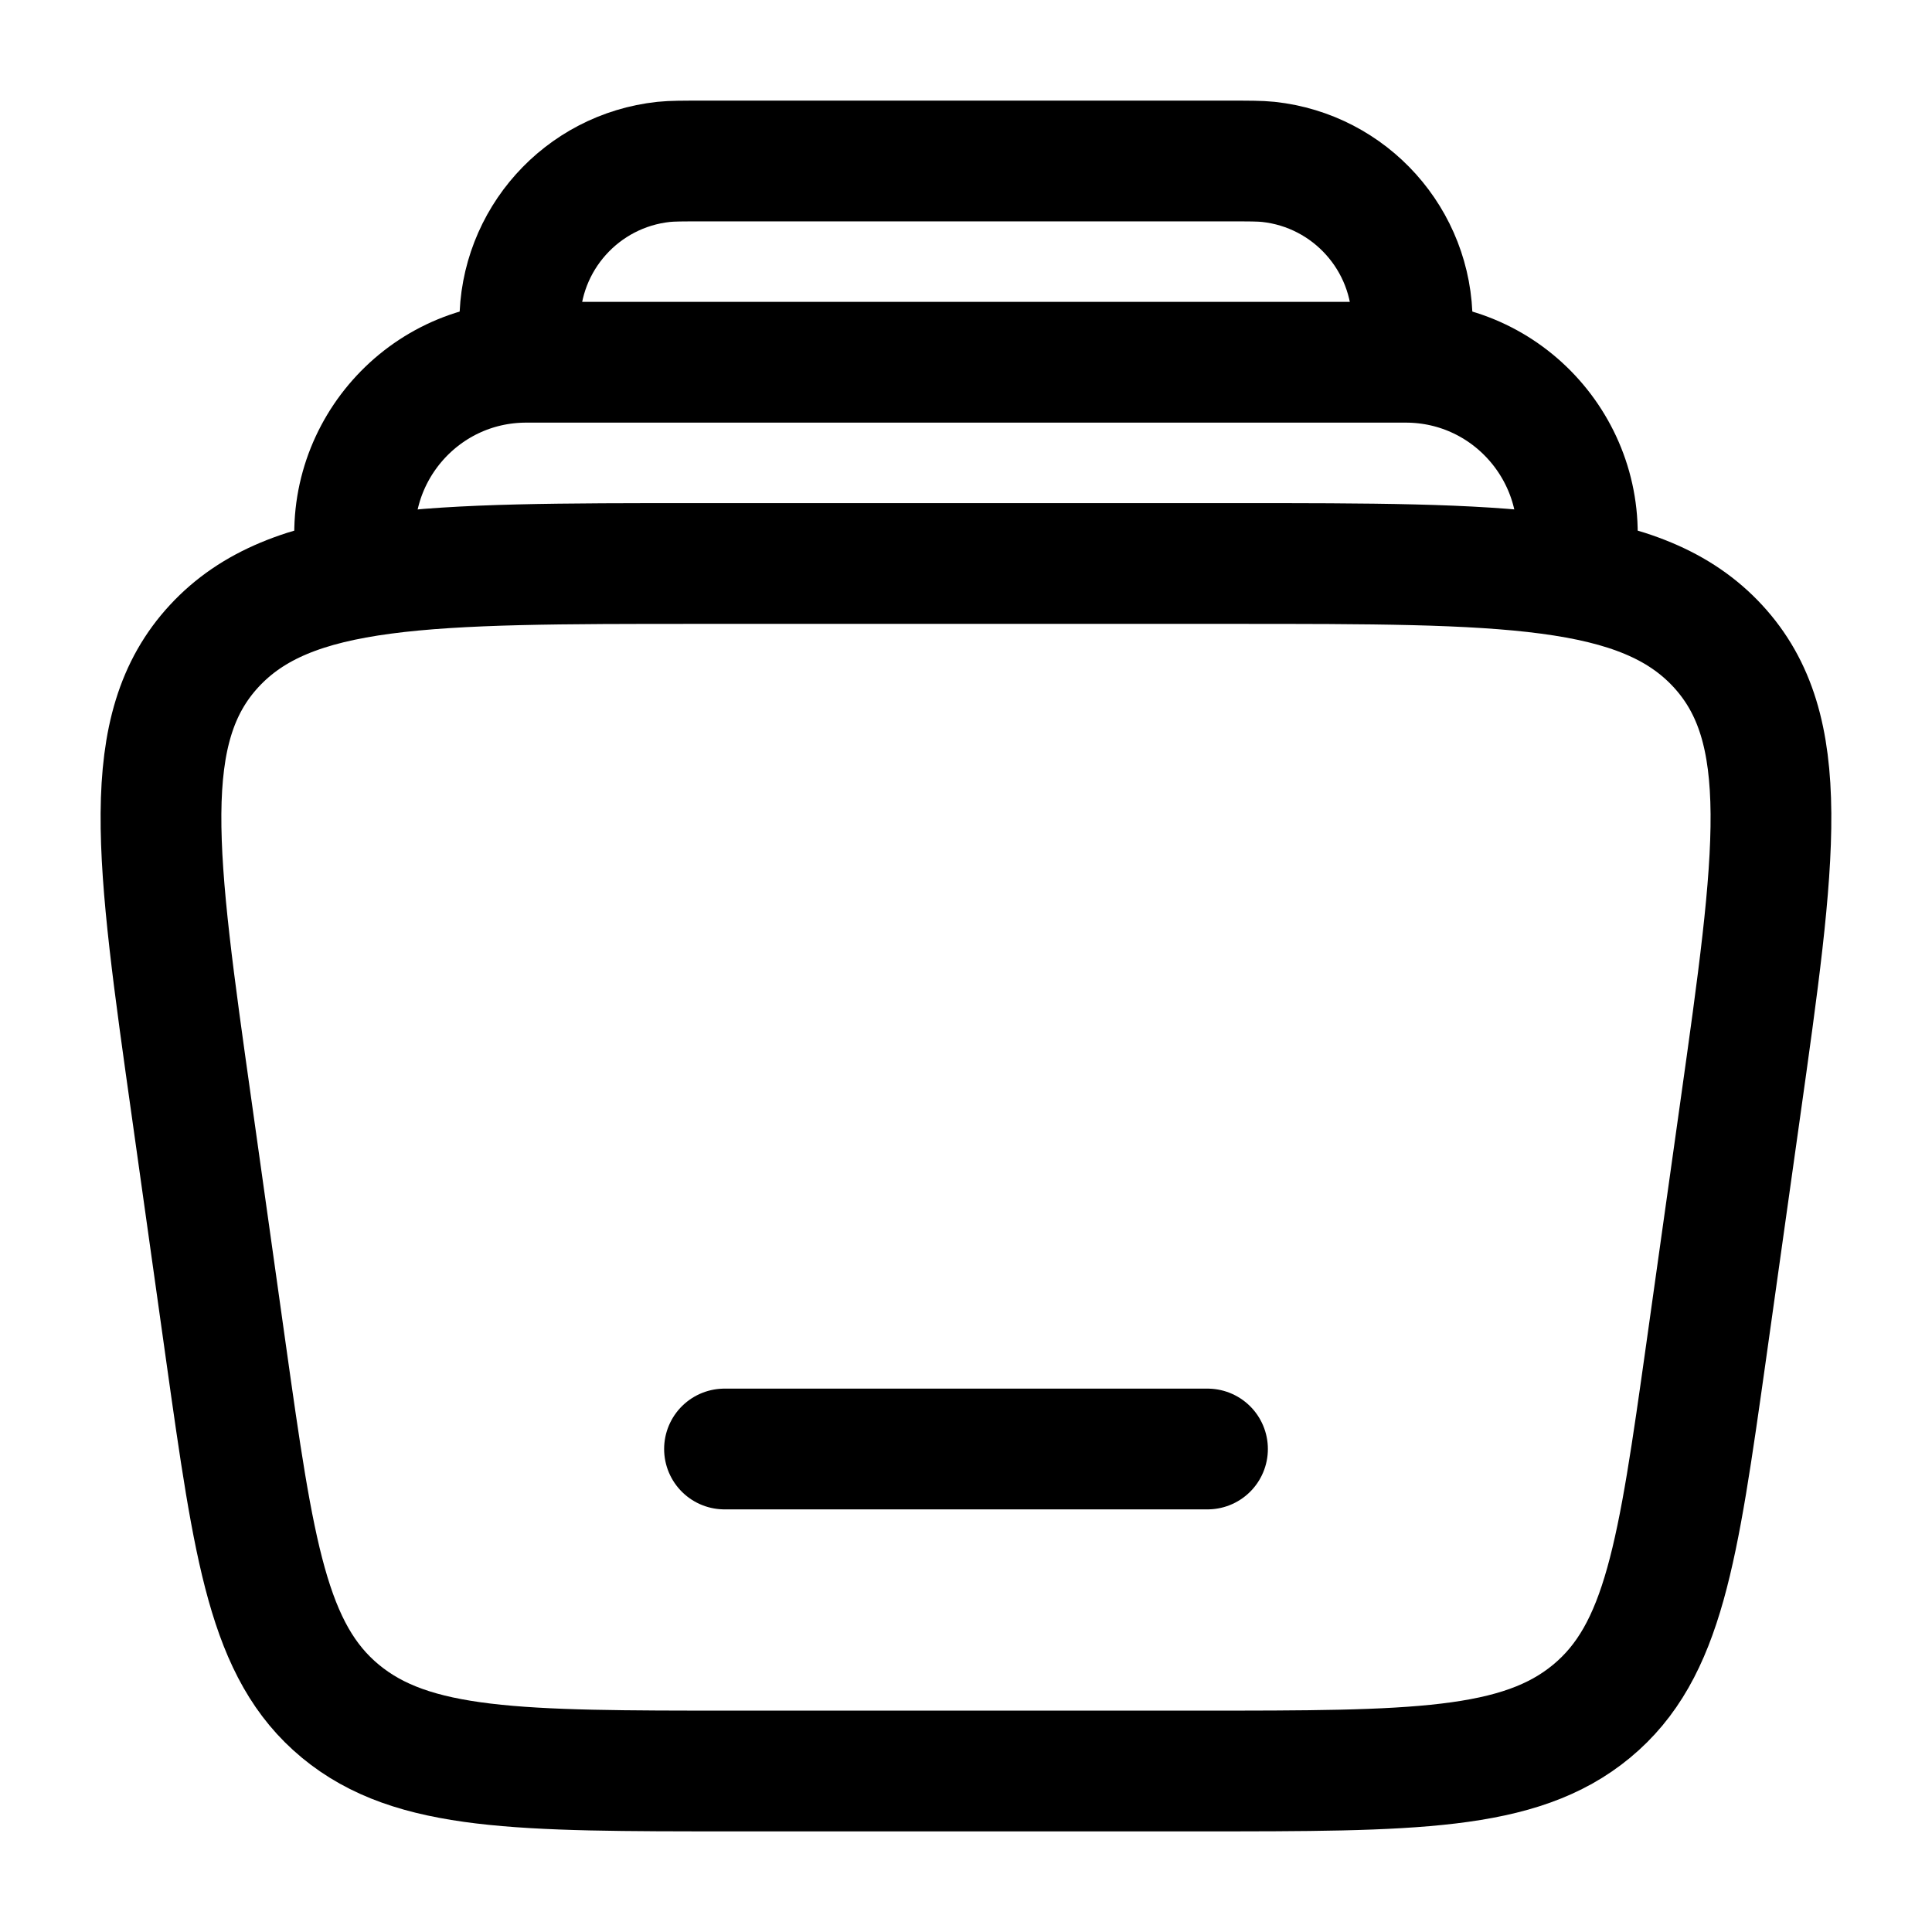
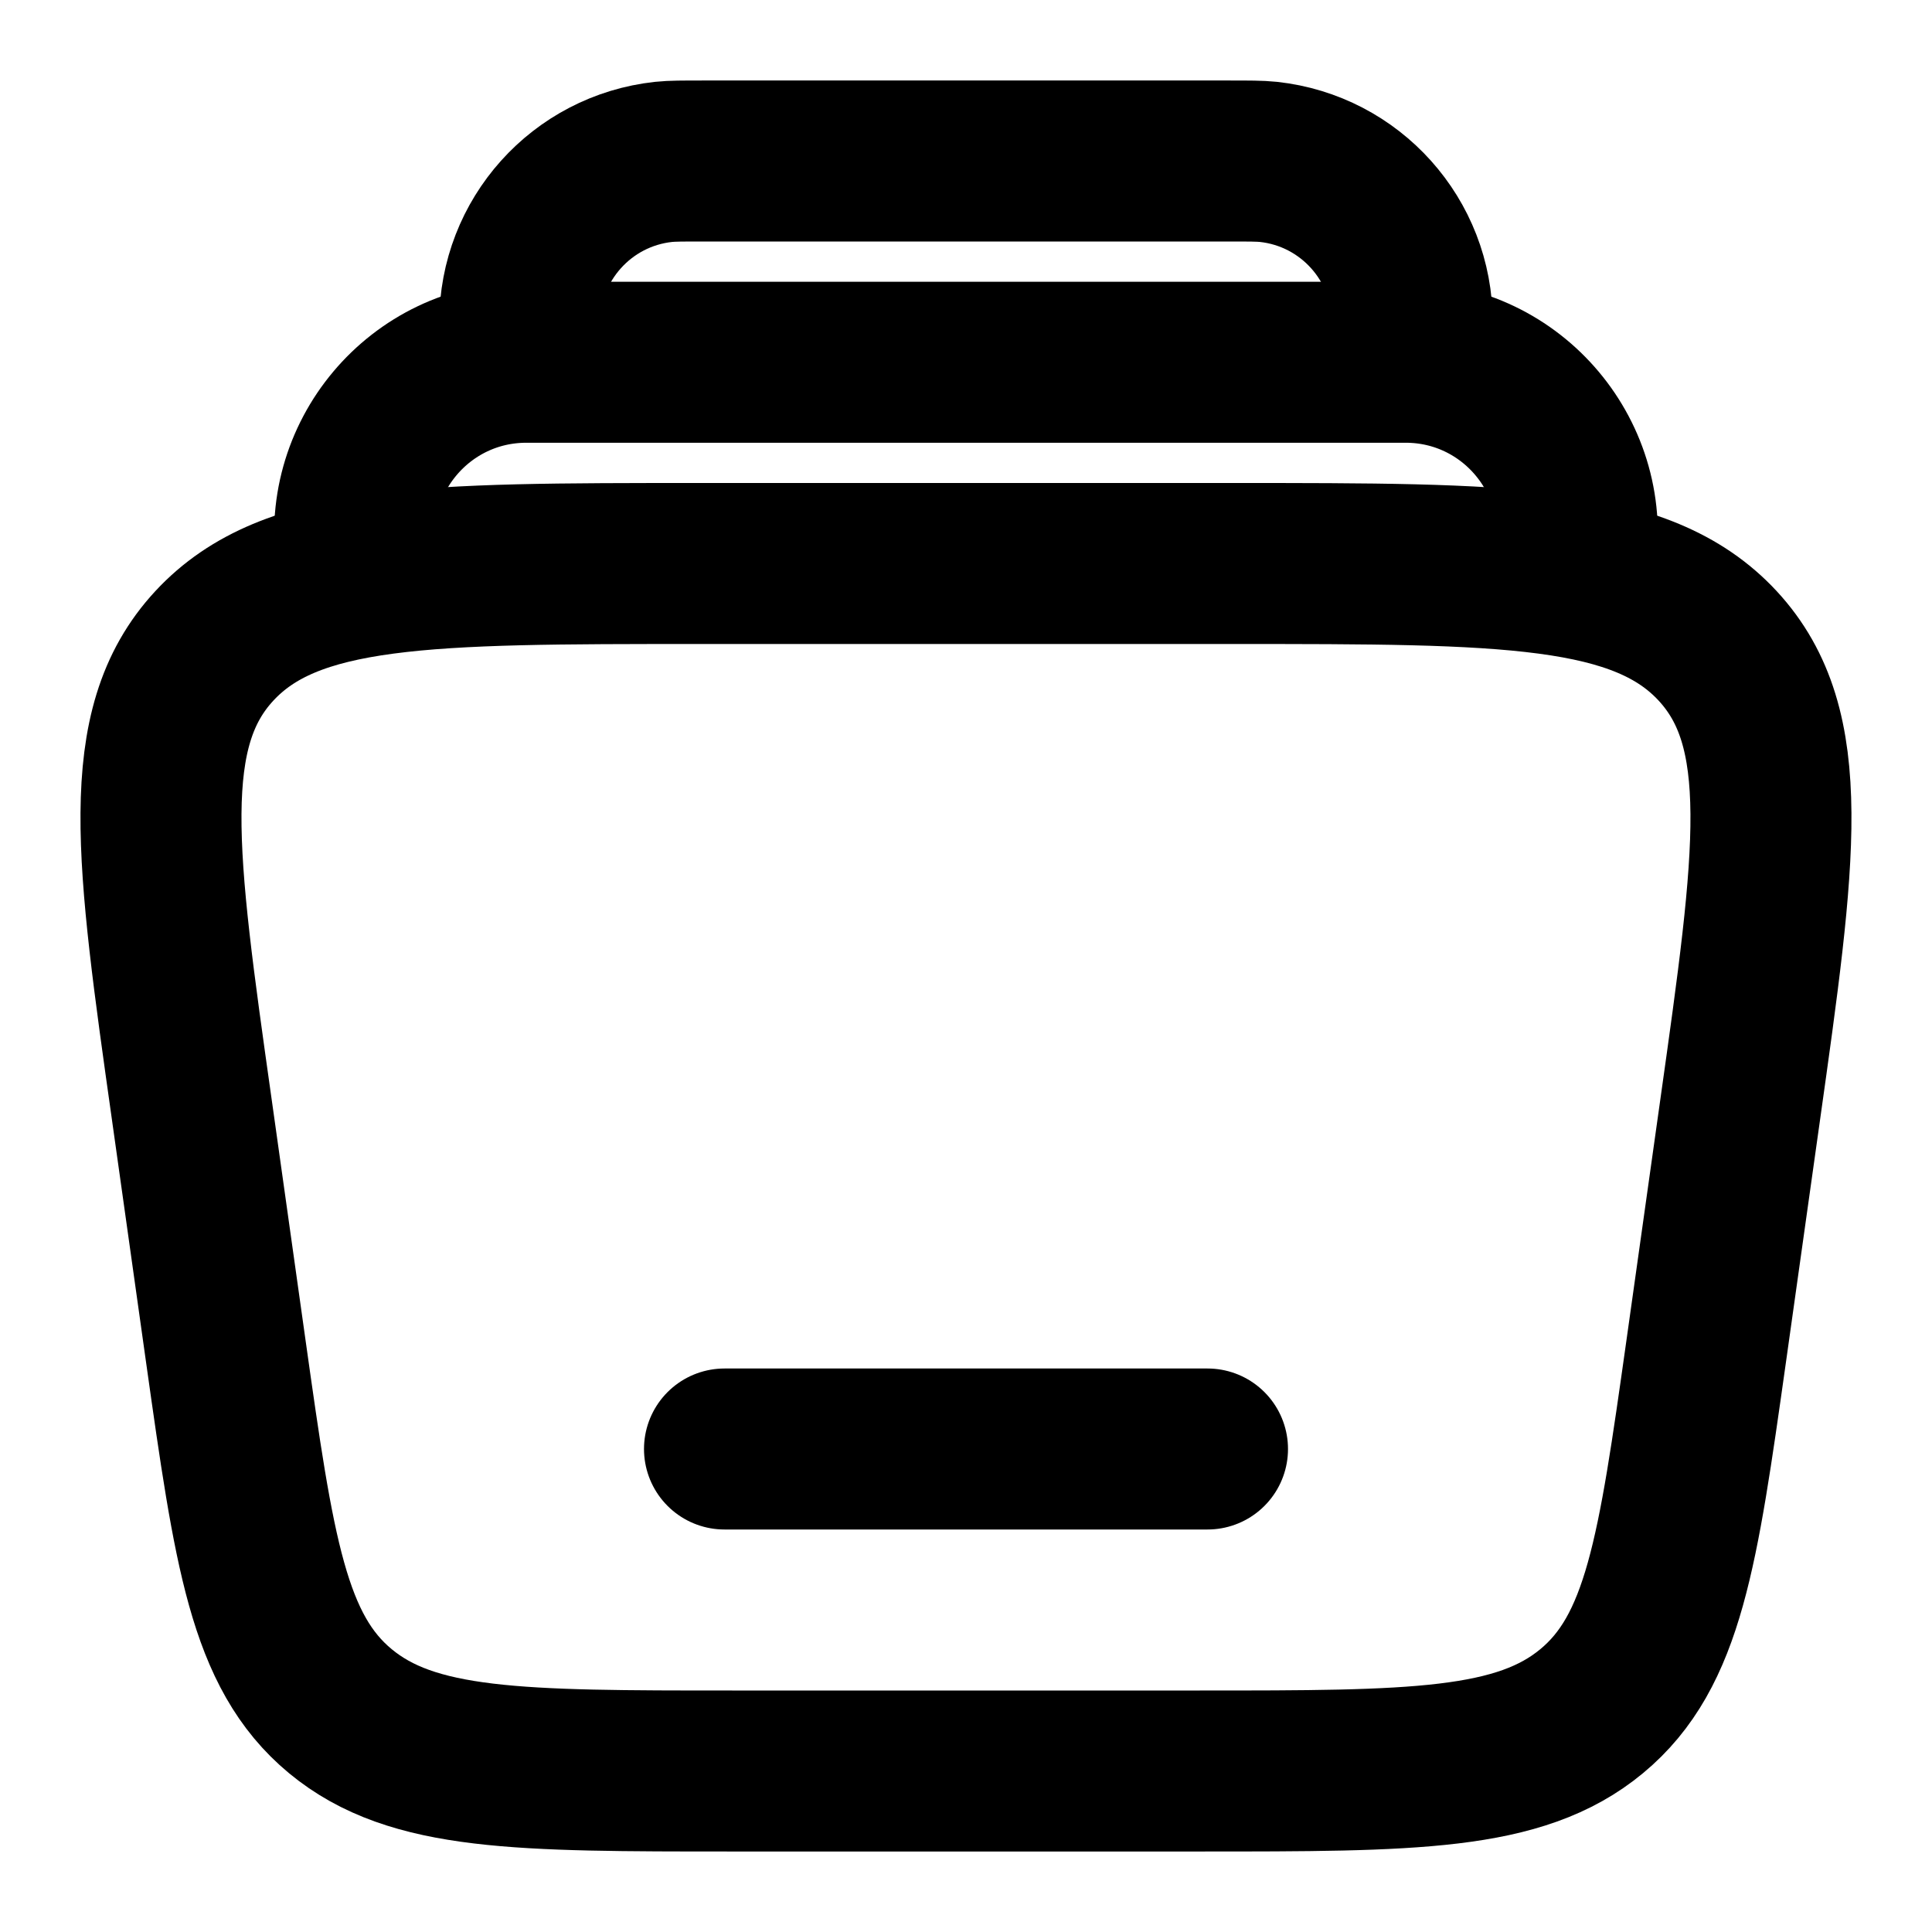
<svg xmlns="http://www.w3.org/2000/svg" width="800px" height="800px" viewBox="0 0 24 24" fill="none">
-   <path d="M19.562 7C19.79 5.695 18.786 4.5 17.462 4.5H6.538C5.213 4.5 4.209 5.695 4.438 7" stroke="currentColor" stroke-width="1.5" />
-   <path d="M17.5 4.5C17.528 4.241 17.543 4.111 17.543 4.004C17.545 2.981 16.774 2.121 15.756 2.011C15.65 2 15.519 2 15.259 2H8.741C8.48 2 8.35 2 8.244 2.011C7.226 2.121 6.455 2.981 6.457 4.004C6.457 4.111 6.471 4.241 6.5 4.5" stroke="currentColor" stroke-width="1.5" />
-   <path d="M15 18H9" stroke="currentColor" stroke-width="1.5" stroke-linecap="round" />
-   <path d="M2.384 13.793C1.937 10.629 1.714 9.048 2.662 8.024C3.61 7 5.298 7 8.672 7H15.328C18.702 7 20.39 7 21.338 8.024C22.285 9.048 22.062 10.629 21.616 13.793L21.194 16.793C20.844 19.274 20.669 20.514 19.772 21.257C18.875 22 17.551 22 14.905 22H9.095C6.449 22 5.126 22 4.228 21.257C3.331 20.514 3.156 19.274 2.806 16.793L2.384 13.793Z" stroke="currentColor" stroke-width="1.5" />
+   <path d="M19.562 7C19.79 5.695 18.786 4.5 17.462 4.5H6.538C5.213 4.5 4.209 5.695 4.438 7" stroke="currentColor" stroke-width="2" />
+   <path d="M17.5 4.5C17.528 4.241 17.543 4.111 17.543 4.004C17.545 2.981 16.774 2.121 15.756 2.011C15.65 2 15.519 2 15.259 2H8.741C8.48 2 8.35 2 8.244 2.011C7.226 2.121 6.455 2.981 6.457 4.004C6.457 4.111 6.471 4.241 6.5 4.5" stroke="currentColor" stroke-width="2" />
+   <path d="M15 18H9" stroke="currentColor" stroke-width="2" stroke-linecap="round" />
+   <path d="M2.384 13.793C1.937 10.629 1.714 9.048 2.662 8.024C3.61 7 5.298 7 8.672 7H15.328C18.702 7 20.39 7 21.338 8.024C22.285 9.048 22.062 10.629 21.616 13.793L21.194 16.793C20.844 19.274 20.669 20.514 19.772 21.257C18.875 22 17.551 22 14.905 22H9.095C6.449 22 5.126 22 4.228 21.257C3.331 20.514 3.156 19.274 2.806 16.793L2.384 13.793Z" stroke="currentColor" stroke-width="2" />
</svg>
